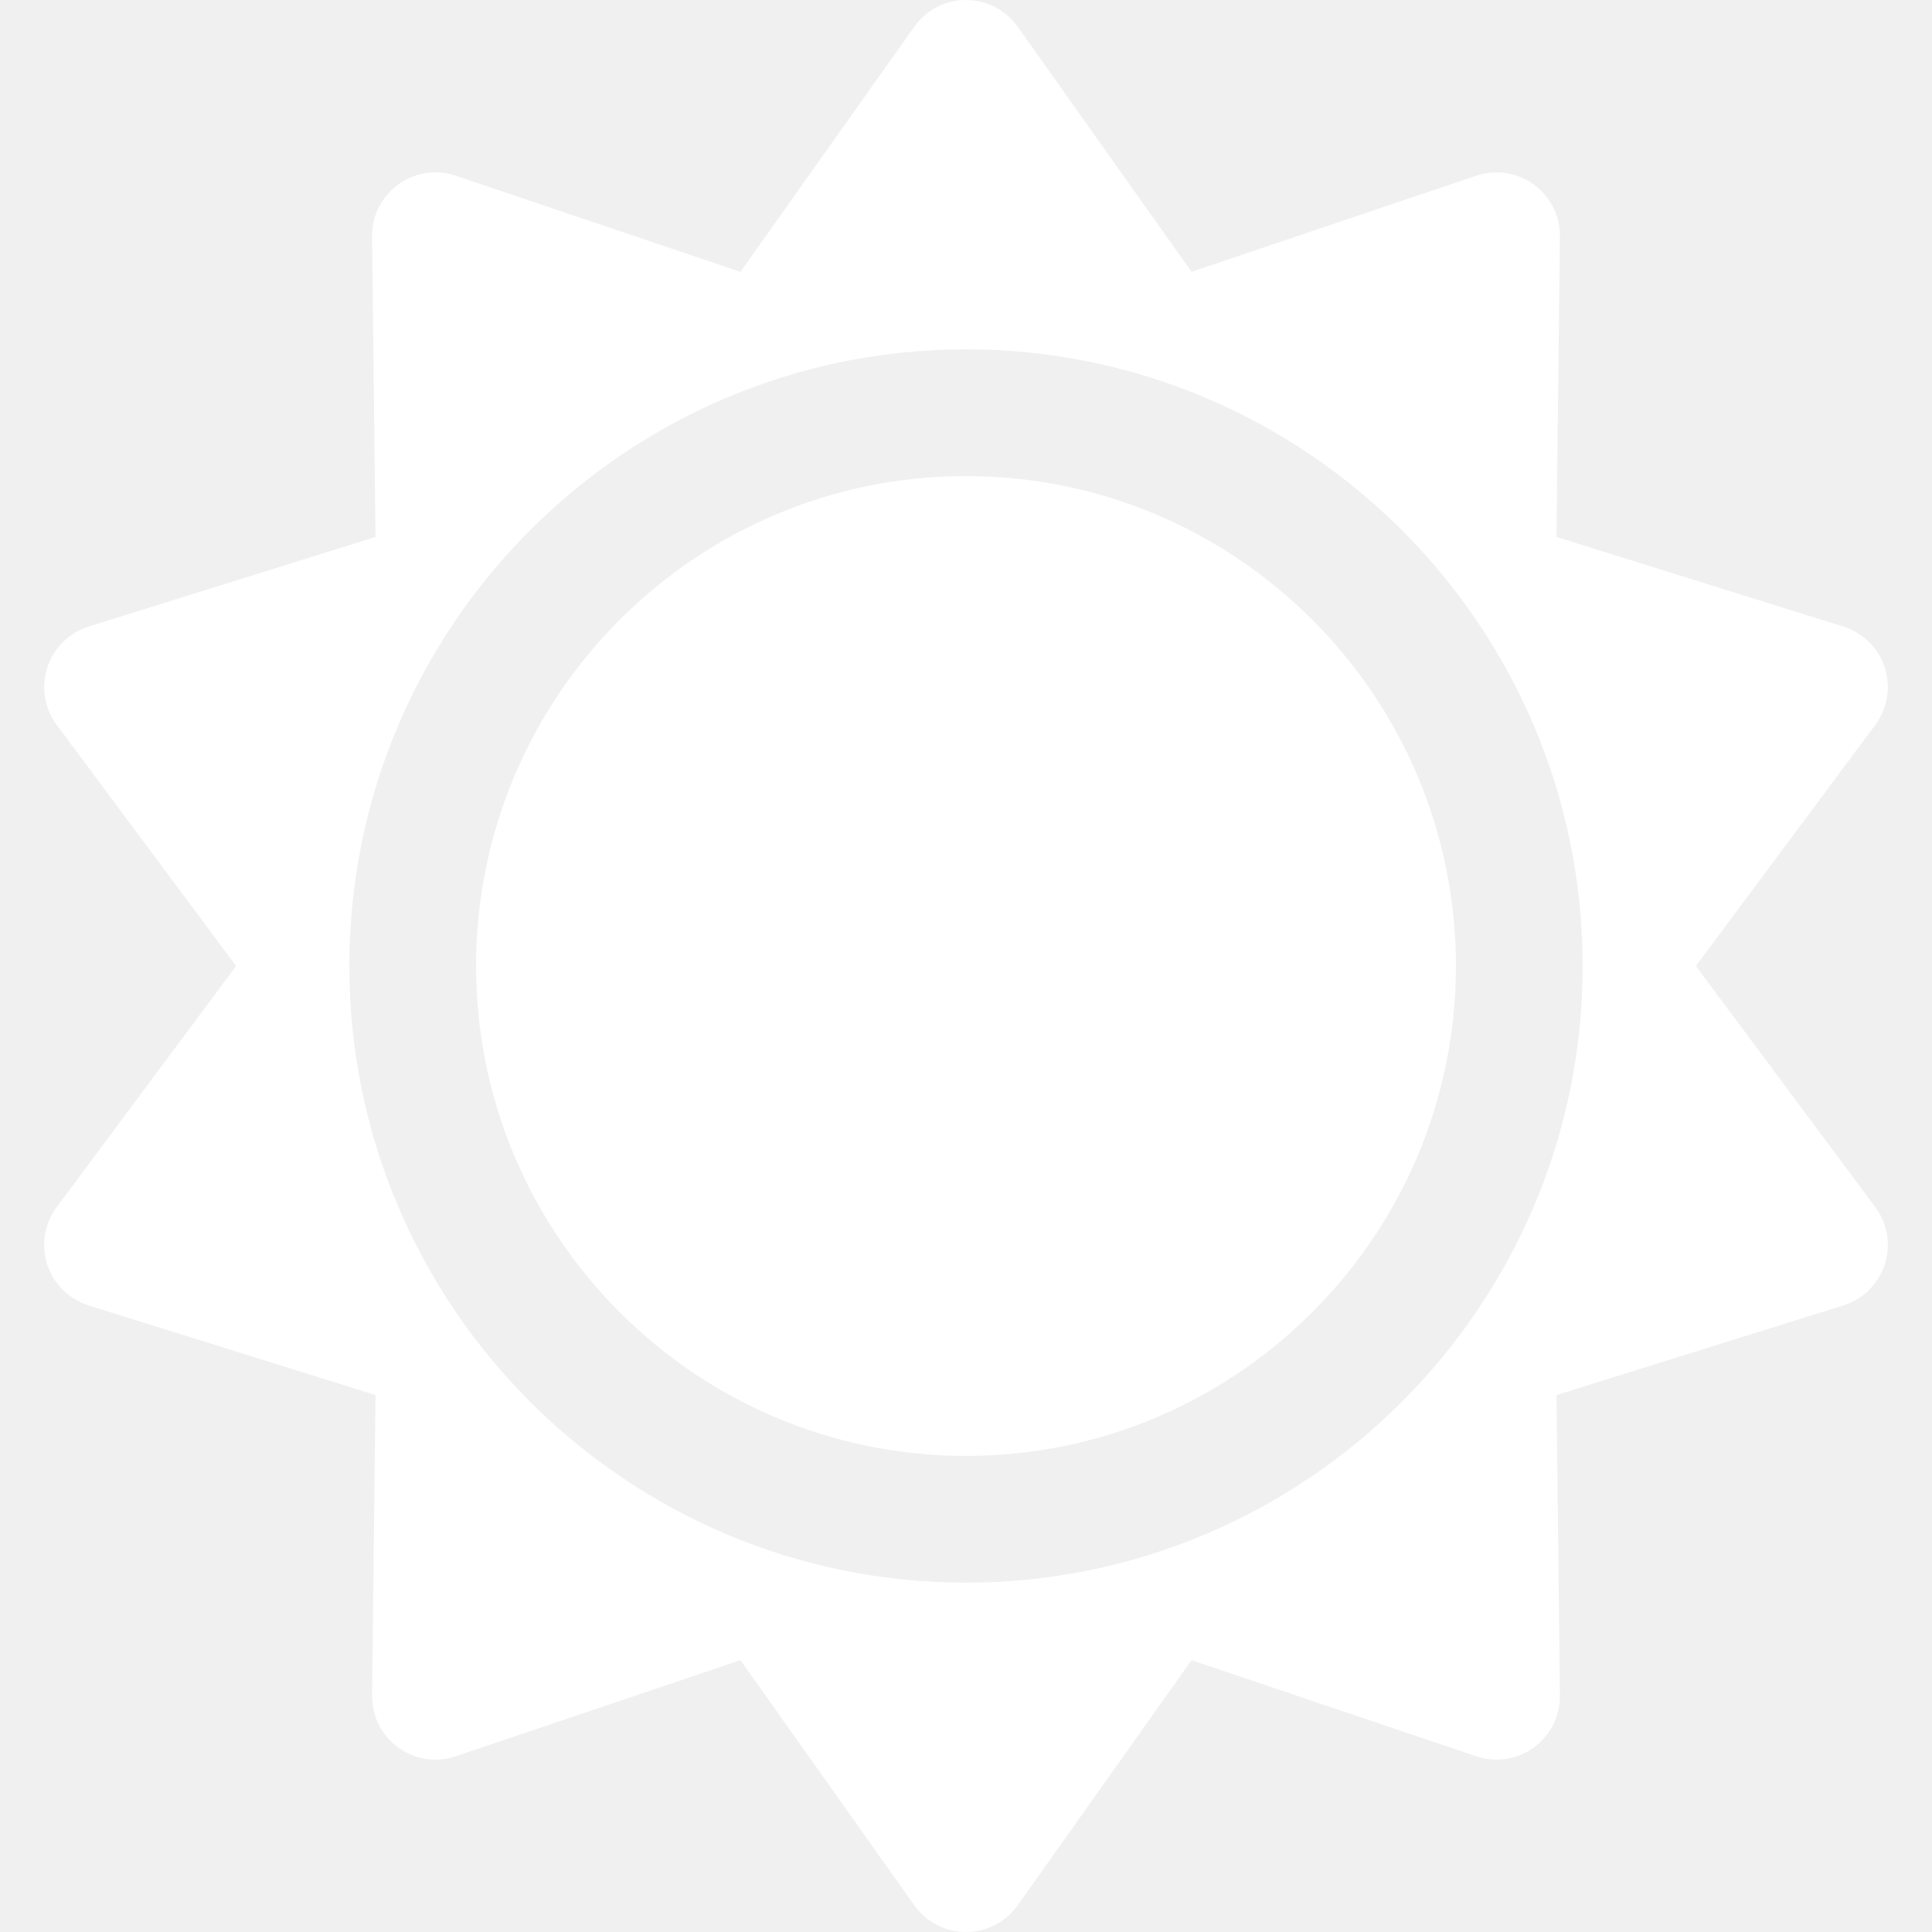
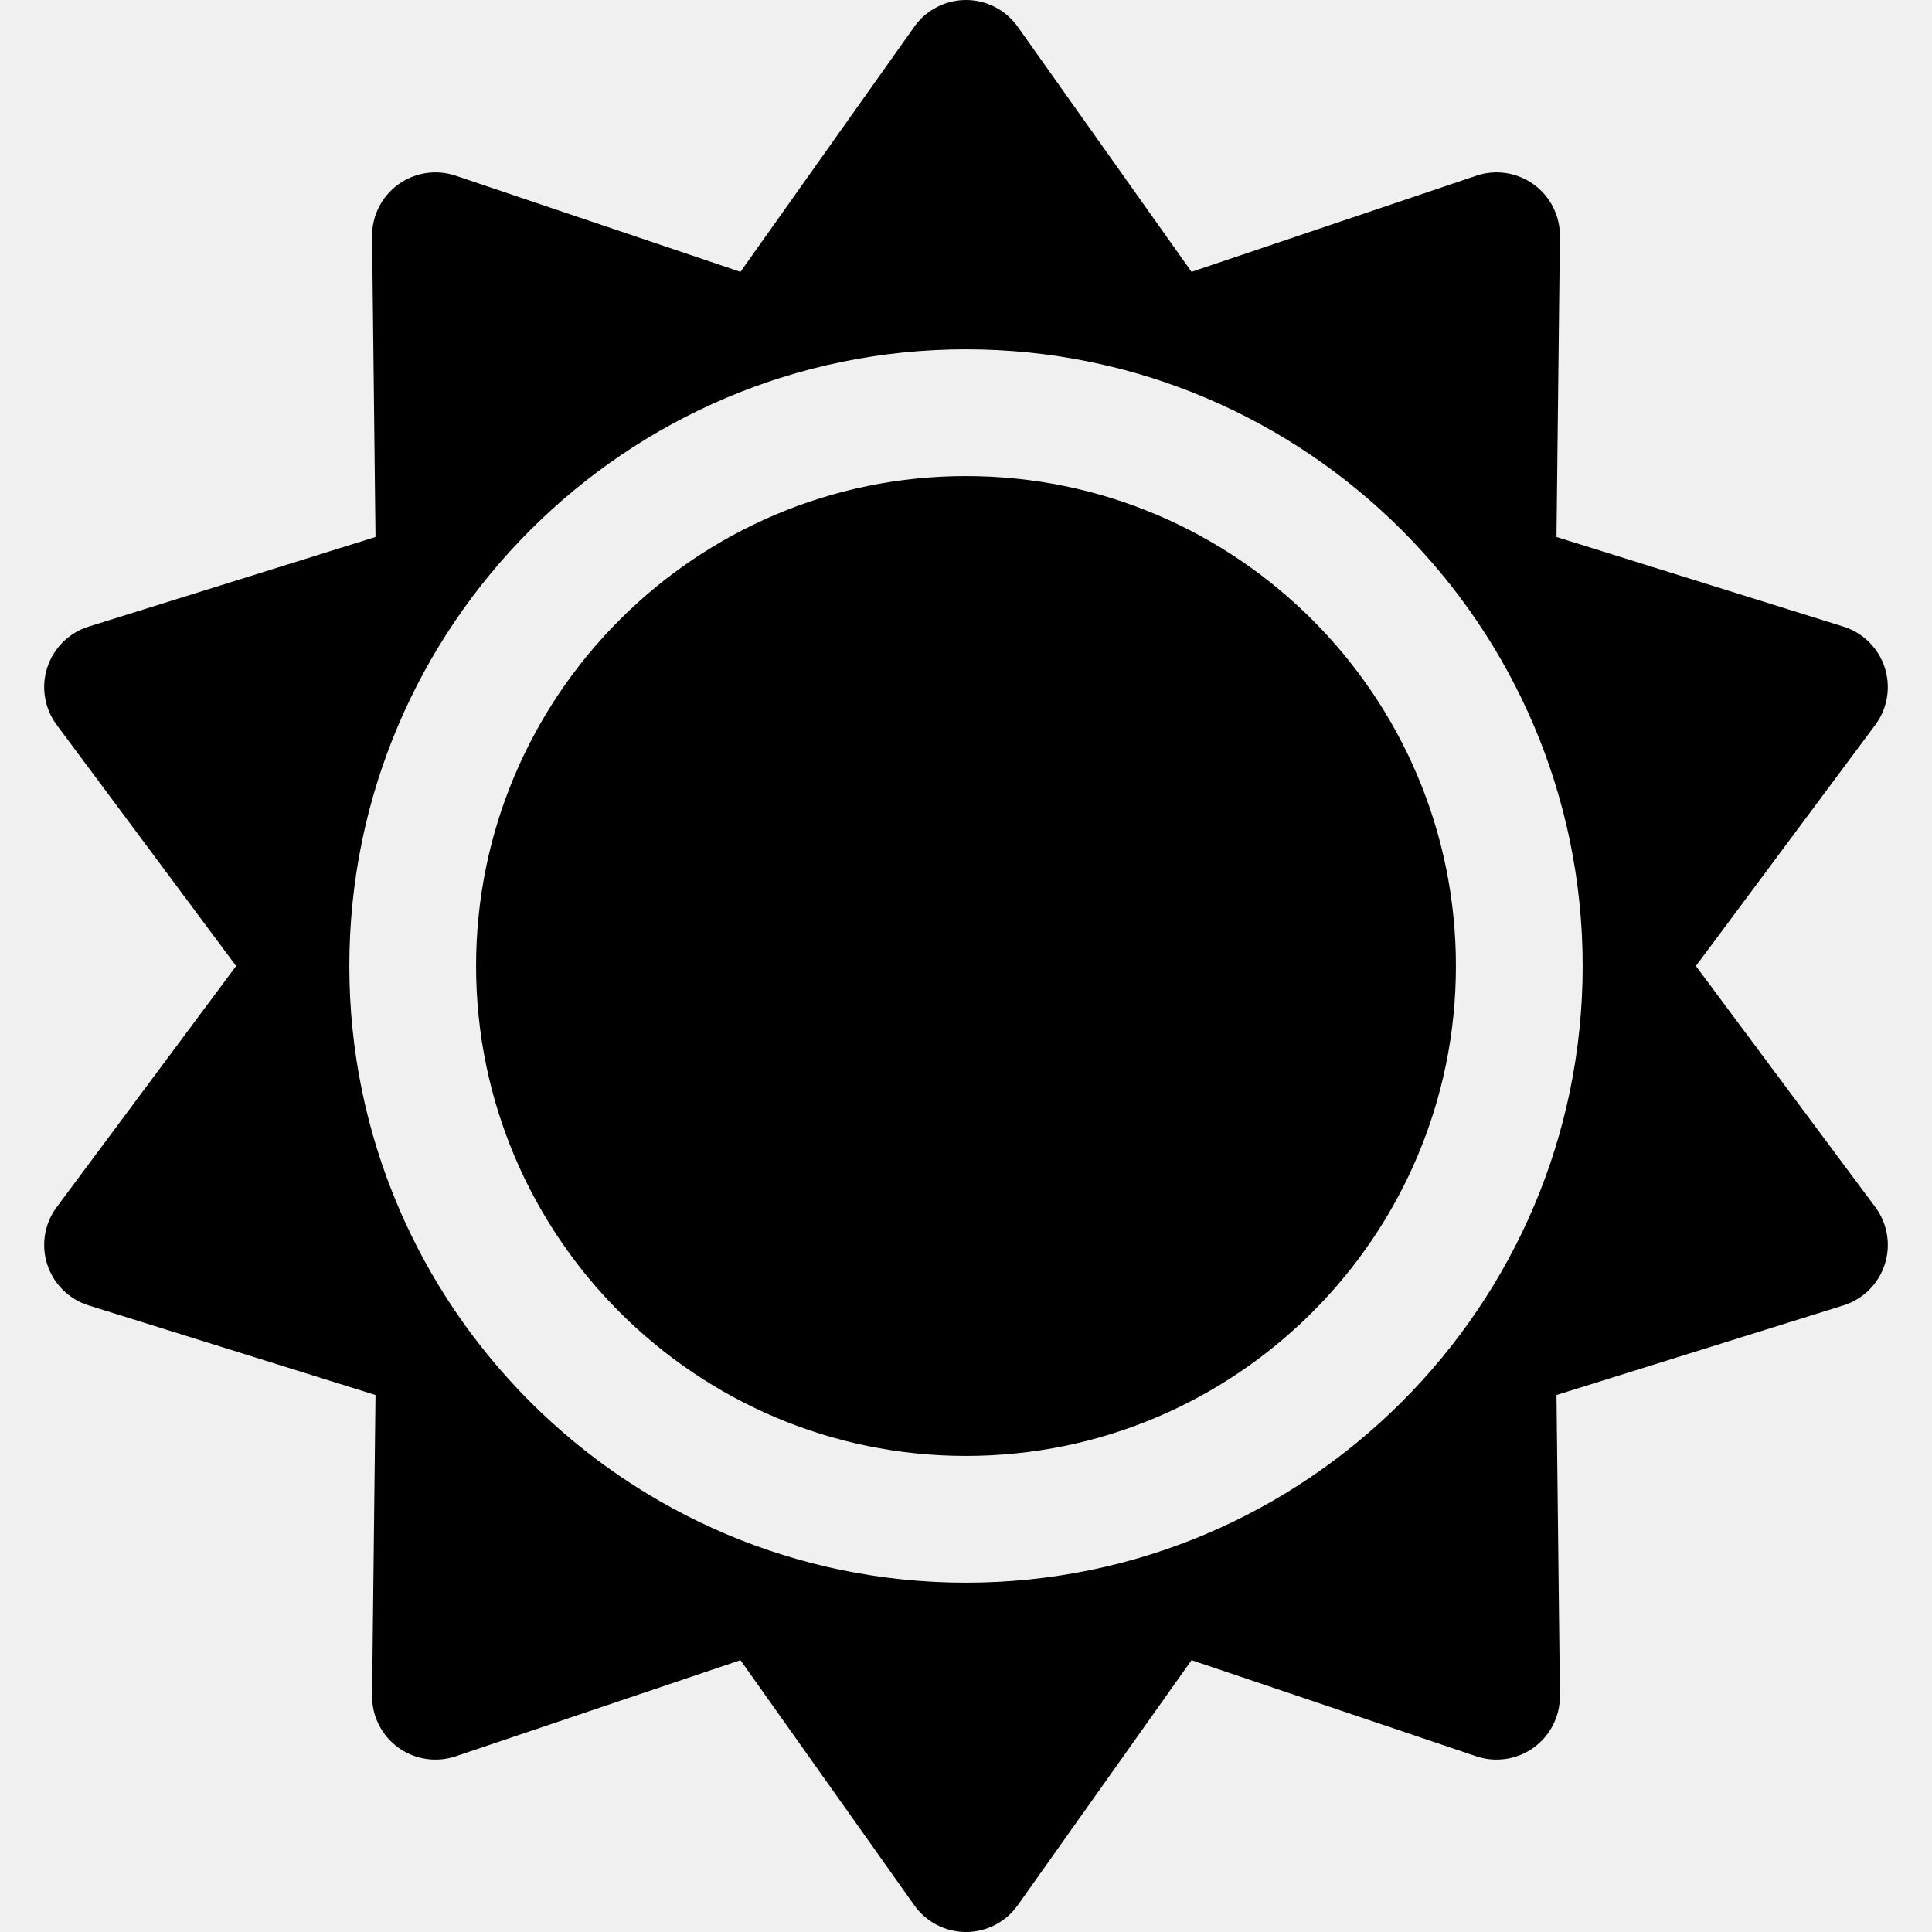
- <svg xmlns="http://www.w3.org/2000/svg" fill="#ffffff" height="800px" width="800px" version="1.1" id="Capa_1" viewBox="0 0 457.32 457.32" xml:space="preserve">
+ <svg xmlns="http://www.w3.org/2000/svg" fill="#000000" height="800px" width="800px" version="1.1" id="Capa_1" viewBox="0 0 457.32 457.32" xml:space="preserve">
  <g id="XMLID_467_">
    <path id="XMLID_922_" d="M228.66,112.692c-63.945,0-115.968,52.022-115.968,115.967c0,63.945,52.023,115.968,115.968,115.968   s115.968-52.023,115.968-115.968C344.628,164.715,292.605,112.692,228.66,112.692z" />
    <path id="XMLID_1397_" d="M401.429,228.66l42.467-57.07c2.903-3.9,3.734-8.966,2.232-13.59c-1.503-4.624-5.153-8.233-9.794-9.683   l-67.901-21.209l0.811-71.132c0.056-4.862-2.249-9.449-6.182-12.307c-3.934-2.858-9.009-3.633-13.615-2.077l-67.399,22.753   L240.895,6.322C238.082,2.356,233.522,0,228.66,0c-4.862,0-9.422,2.356-12.235,6.322l-41.154,58.024l-67.4-22.753   c-4.607-1.555-9.682-0.781-13.615,2.077c-3.933,2.858-6.238,7.445-6.182,12.307l0.812,71.132l-67.901,21.209   c-4.641,1.45-8.291,5.059-9.793,9.683c-1.503,4.624-0.671,9.689,2.232,13.59l42.467,57.07l-42.467,57.07   c-2.903,3.9-3.734,8.966-2.232,13.59c1.502,4.624,5.153,8.233,9.793,9.683l67.901,21.208l-0.812,71.132   c-0.056,4.862,2.249,9.449,6.182,12.307c3.934,2.857,9.007,3.632,13.615,2.077l67.4-22.753l41.154,58.024   c2.813,3.966,7.373,6.322,12.235,6.322c4.862,0,9.422-2.356,12.235-6.322l41.154-58.024l67.399,22.753   c4.606,1.555,9.681,0.781,13.615-2.077c3.933-2.858,6.238-7.445,6.182-12.306l-0.811-71.133l67.901-21.208   c4.641-1.45,8.291-5.059,9.794-9.683c1.502-4.624,0.671-9.689-2.232-13.59L401.429,228.66z M228.66,374.627   c-80.487,0-145.968-65.481-145.968-145.968S148.173,82.692,228.66,82.692s145.968,65.48,145.968,145.967   S309.147,374.627,228.66,374.627z" />
  </g>
</svg>
